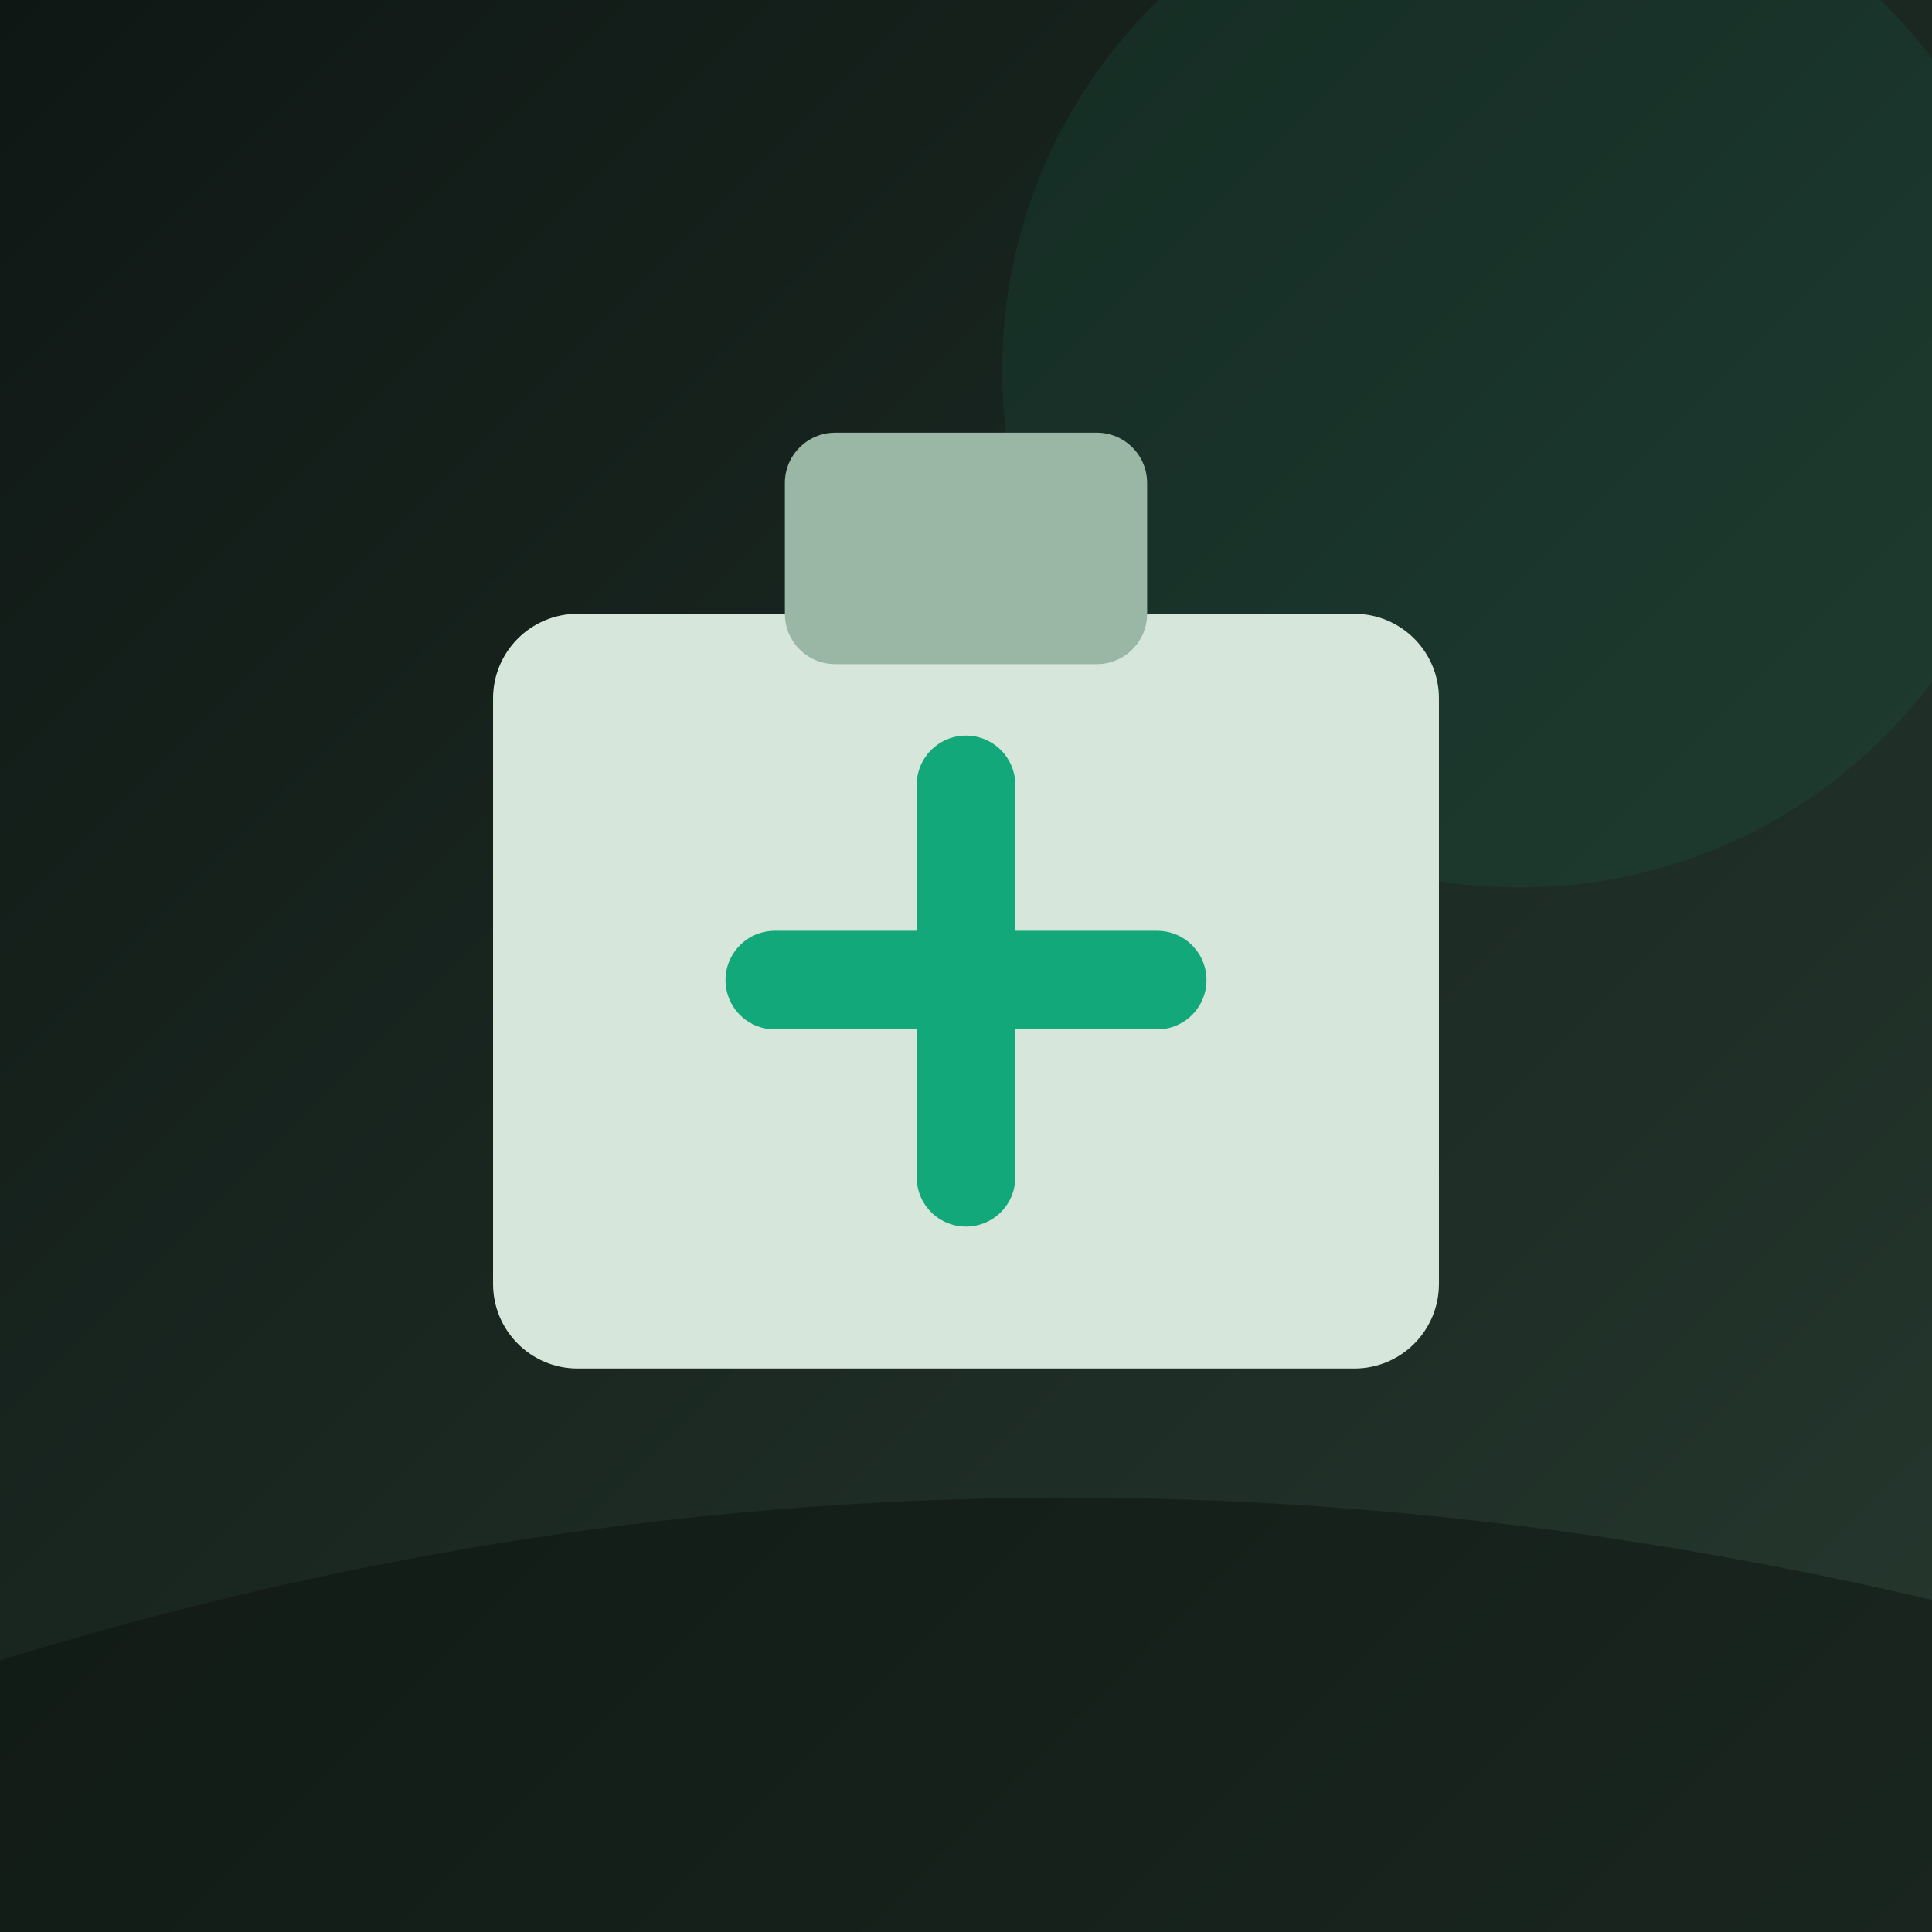
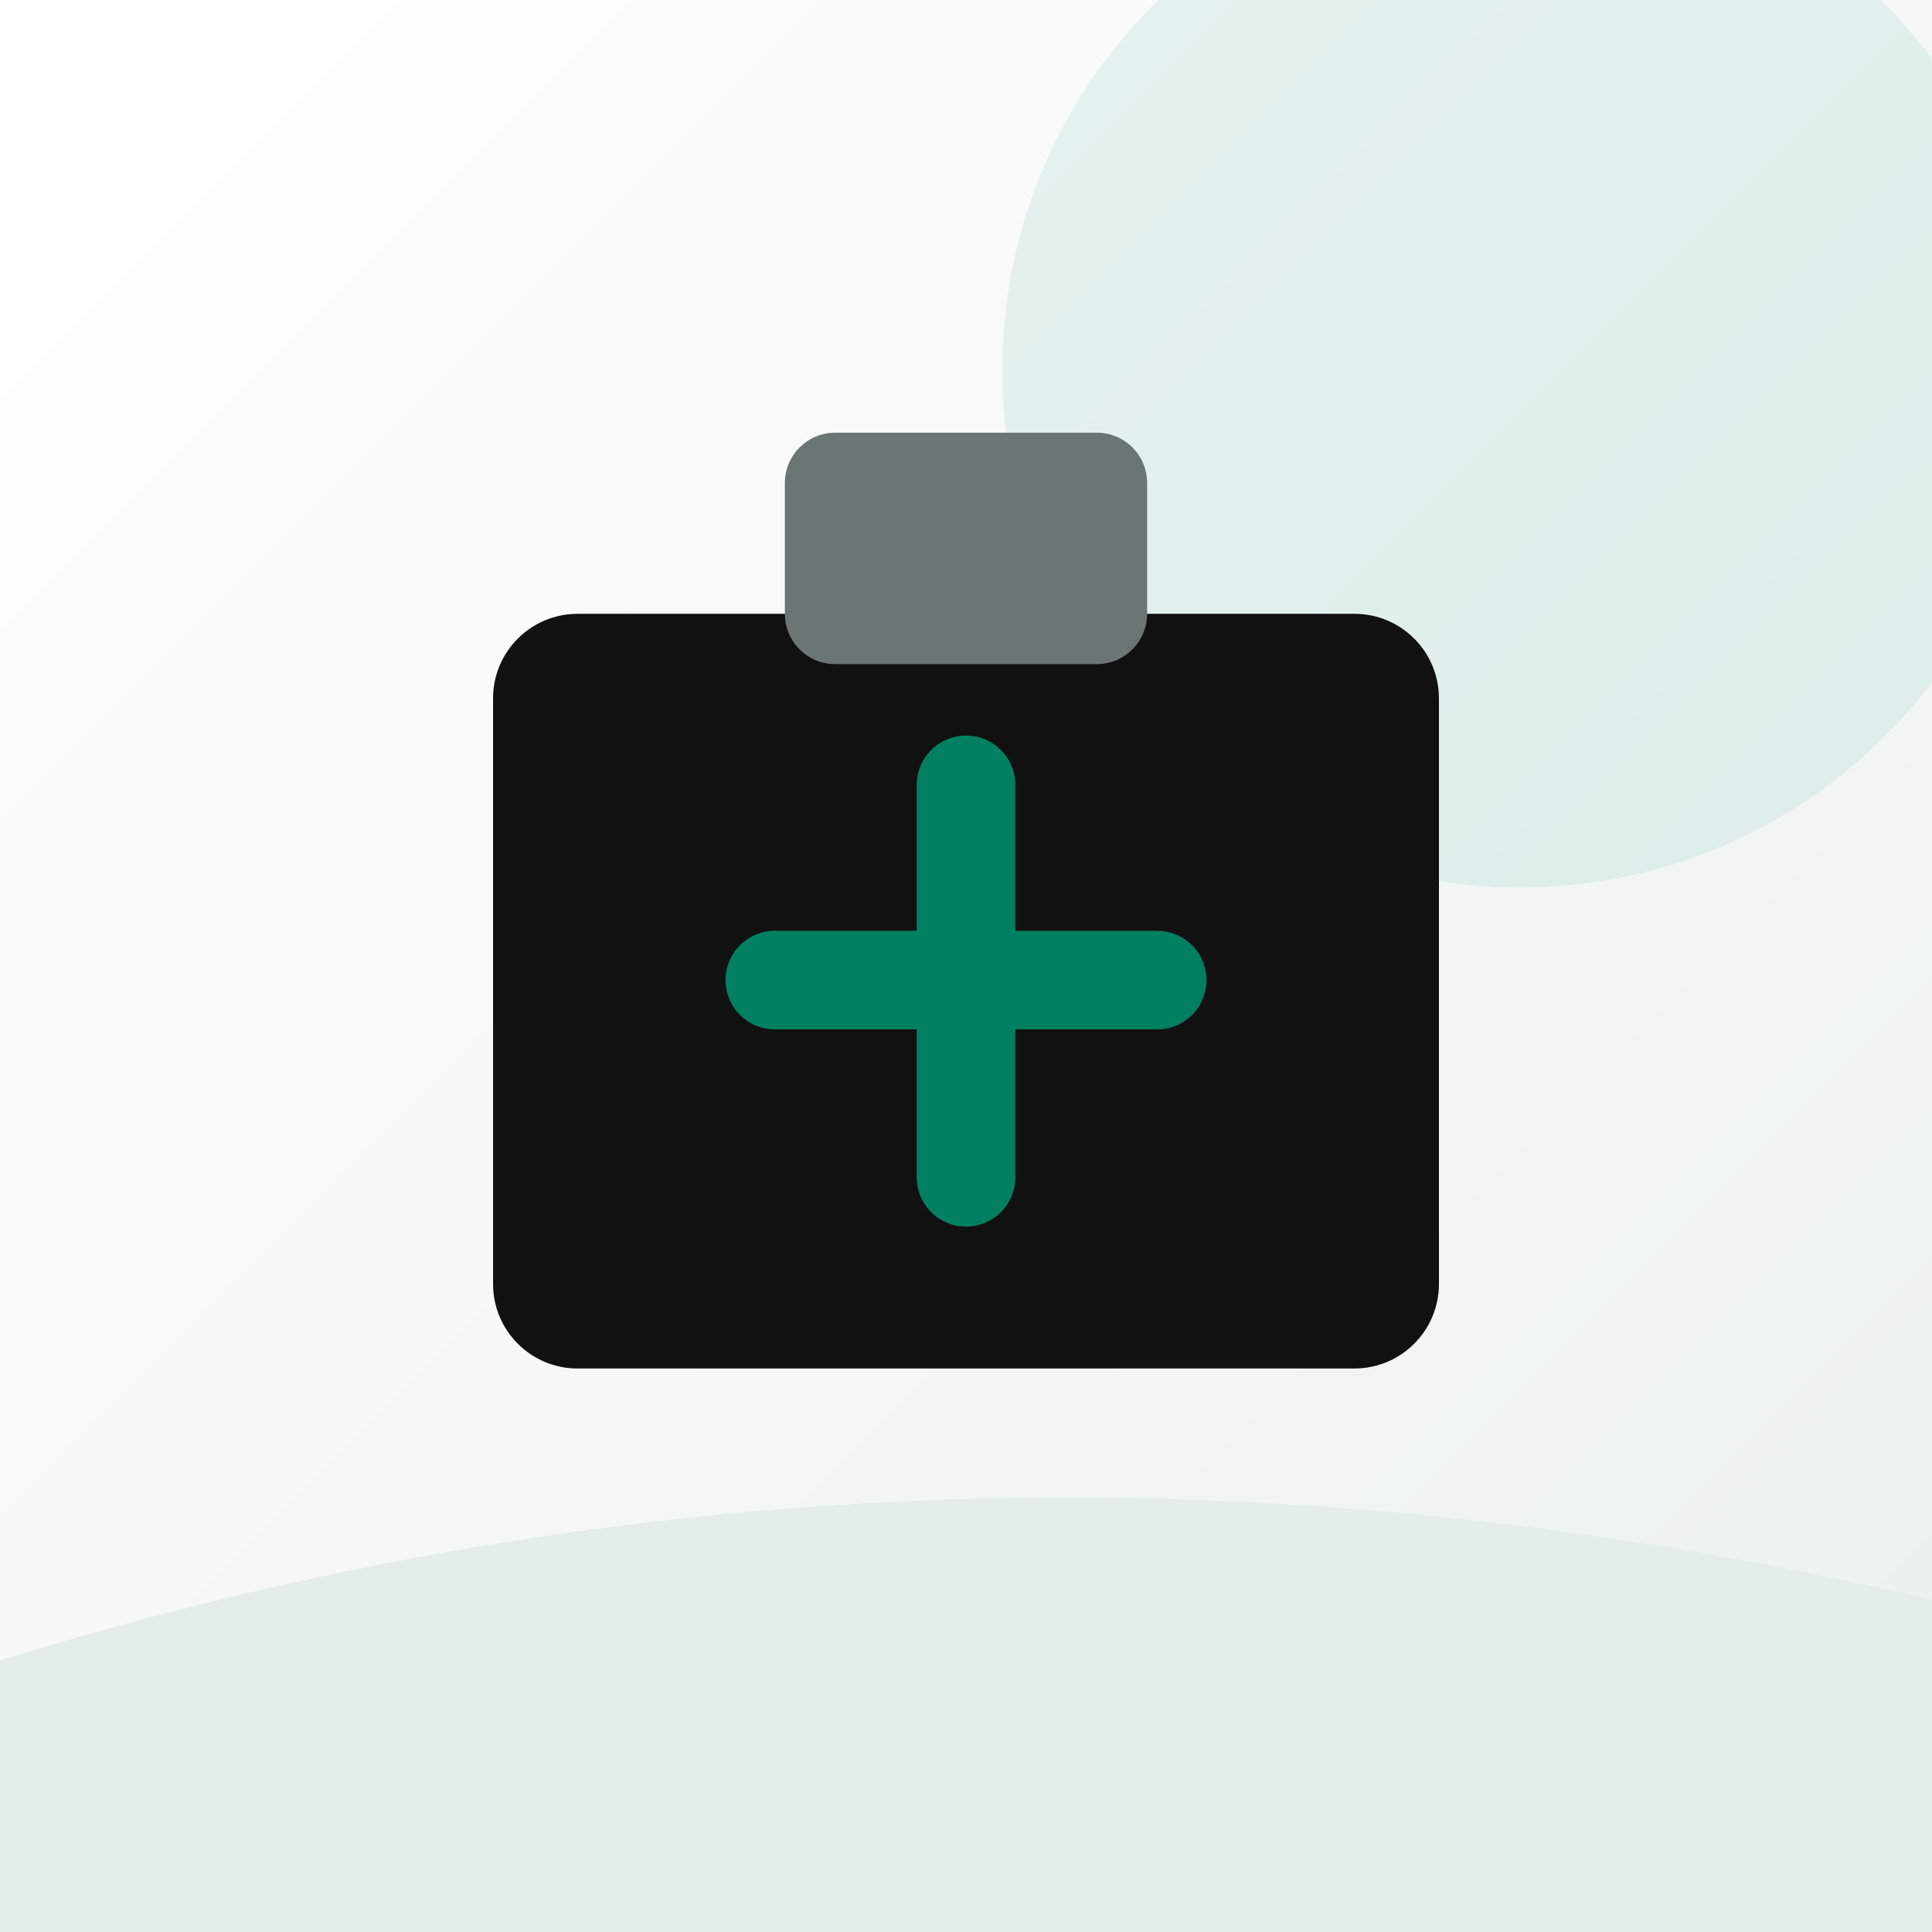
<svg xmlns="http://www.w3.org/2000/svg" viewBox="0 0 960 960" width="960" height="960" role="img" aria-label="Medical equipment category illustration">
  <defs>
    <linearGradient id="background" x2="1" y2="1">
-       <stop stop-color="#0F1714" />
-       <stop offset="1" stop-color="#26392F" />
+       <stop stop-color="#FFFFFF" />
+       <stop offset="1" stop-color="#EAF1EE" />
    </linearGradient>
  </defs>
  <rect width="960" height="960" fill="url(#background)" />
-   <circle cx="755" cy="184" r="257" fill="#12A87A" opacity=".10" />
-   <path d="M0 825Q470 680 960 795V960H0Z" fill="#0B120E" opacity=".5" />
+   <circle cx="755" cy="184" r="257" fill="#008060" opacity=".08" />
+   <path d="M0 825Q470 680 960 795V960H0Z" fill="#E4EDE9" />
  <g>
-     <rect x="245" y="305" width="470" height="375" rx="42" fill="#D7E6DB" />
-     <rect x="390" y="215" width="180" height="115" rx="25" fill="#9AB6A4" />
-     <path d="M480 390V585M385 487H575" stroke="#12A87A" stroke-width="49" stroke-linecap="round" />
+     <rect x="245" y="305" width="470" height="375" rx="42" fill="#111111" />
+     <rect x="390" y="215" width="180" height="115" rx="25" fill="#6B7573" />
+     <path d="M480 390V585M385 487H575" stroke="#008060" stroke-width="49" stroke-linecap="round" />
  </g>
</svg>
